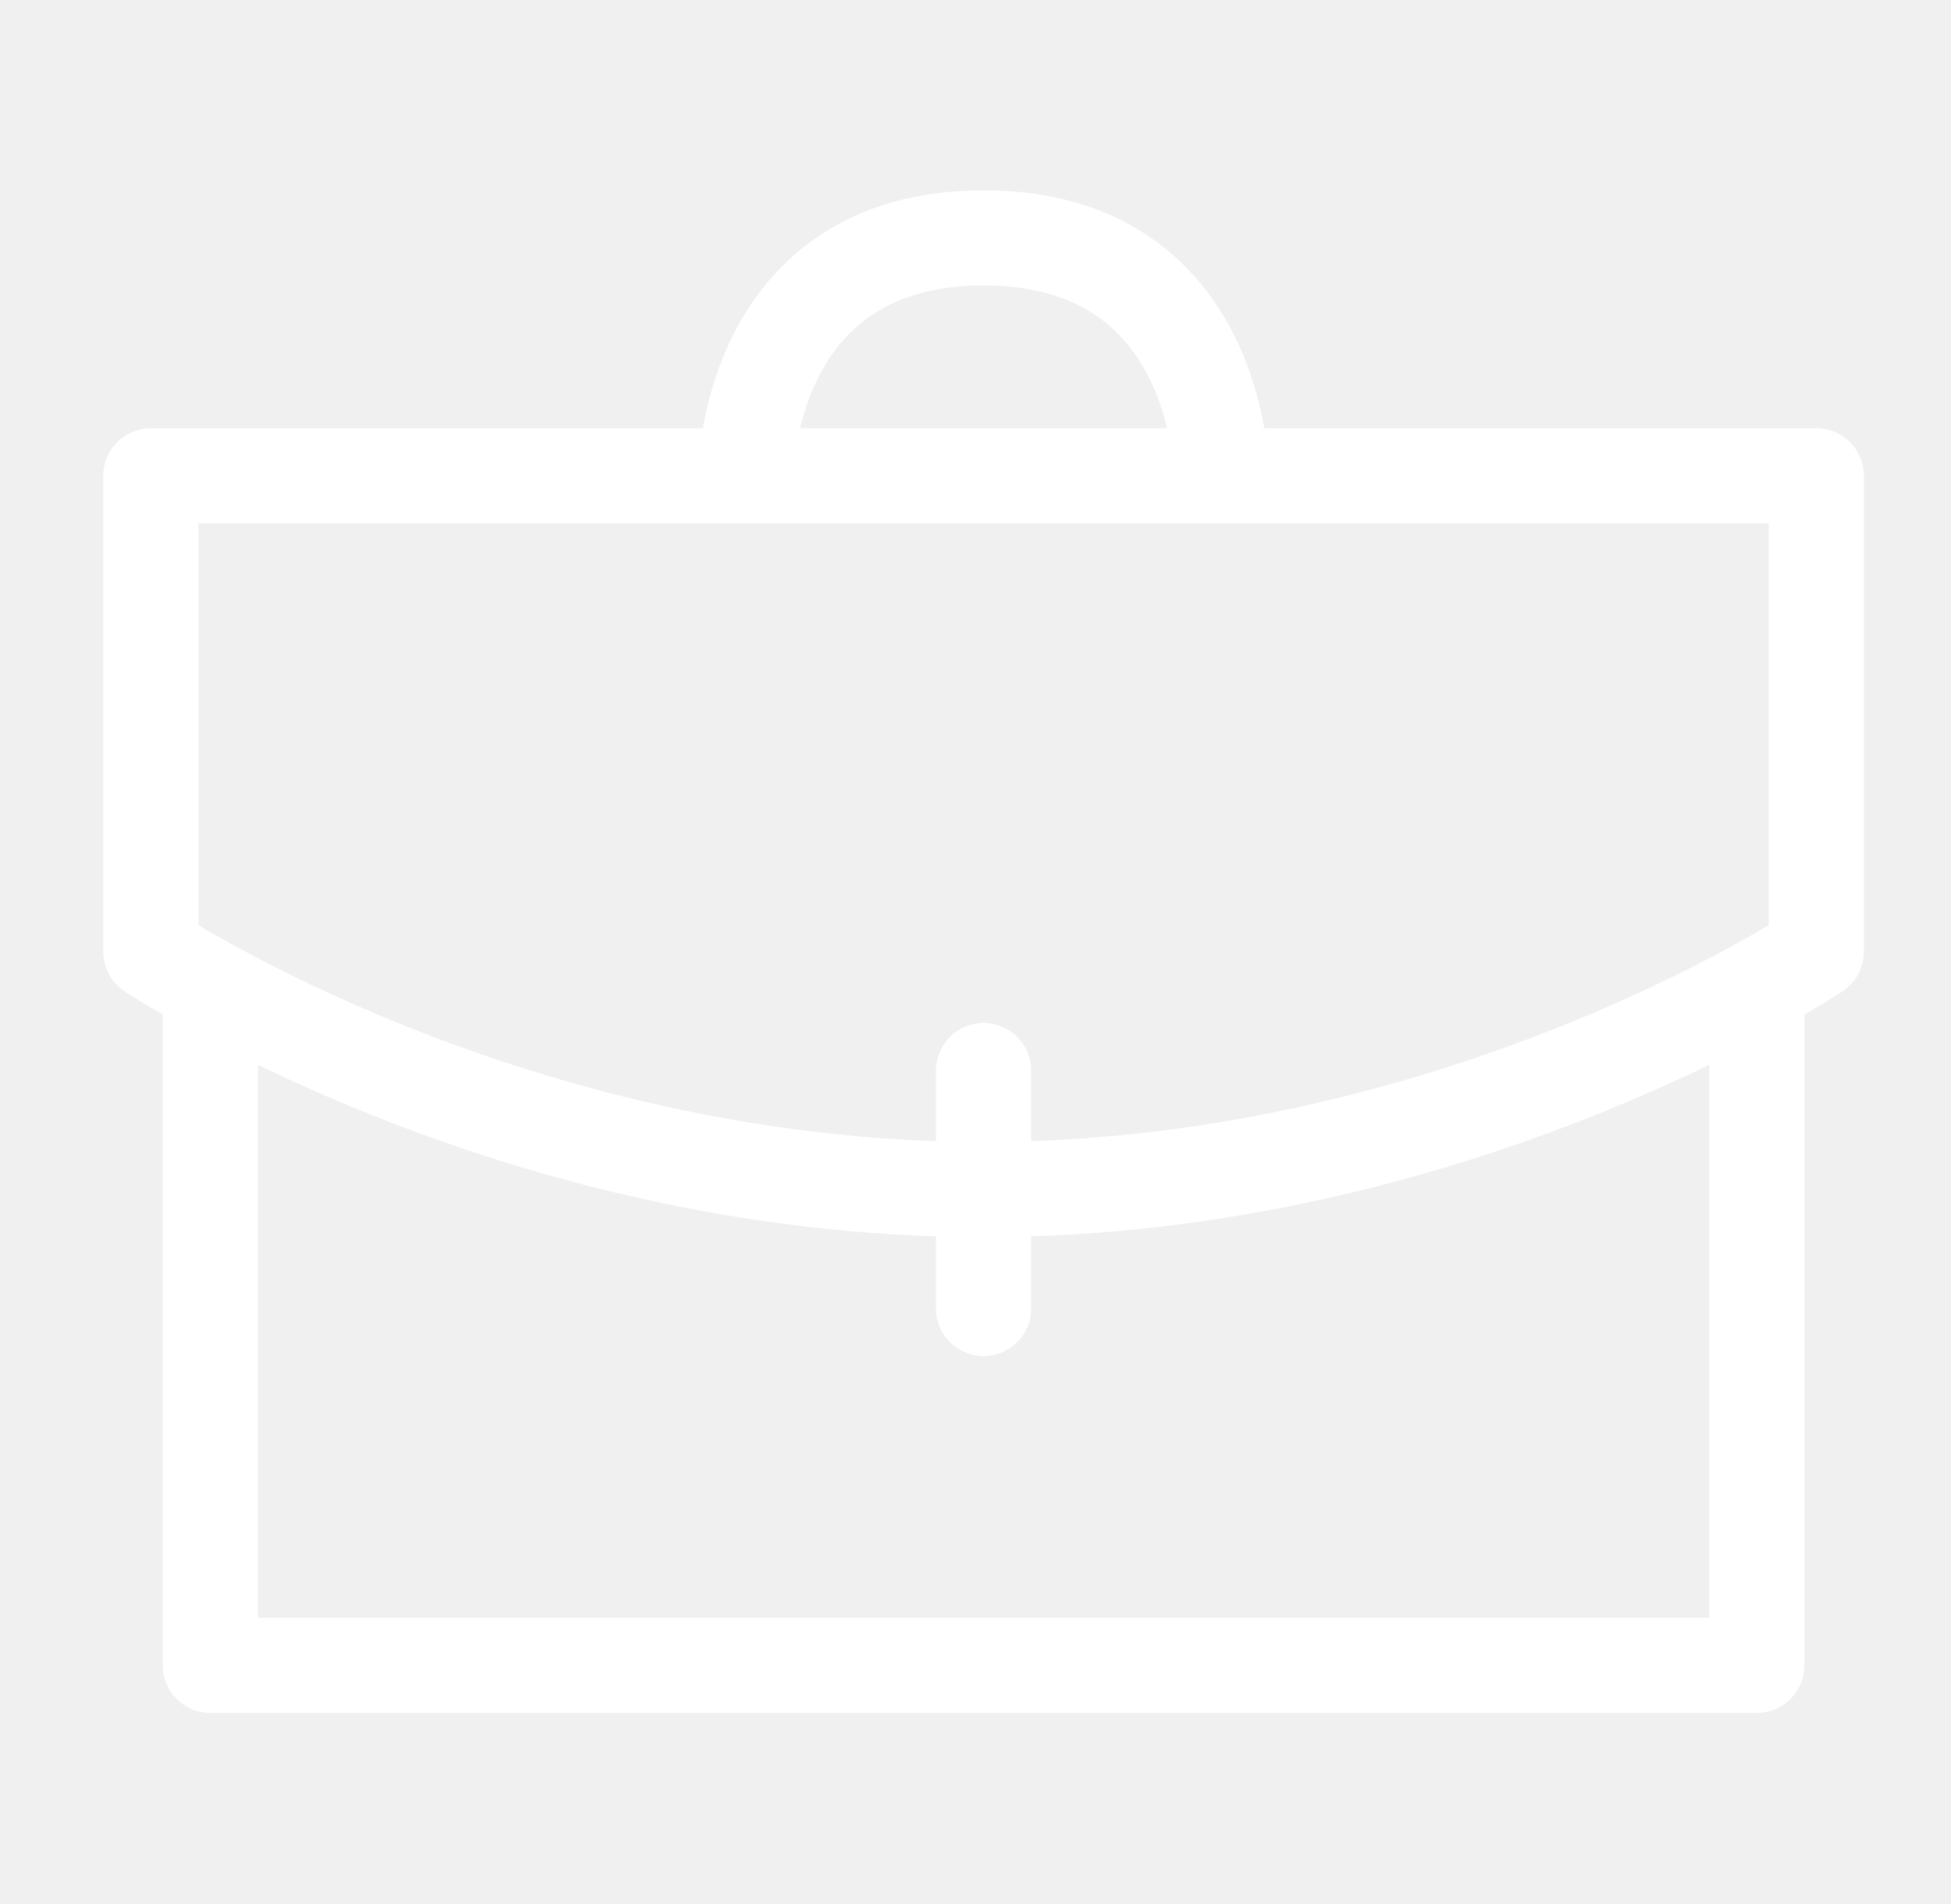
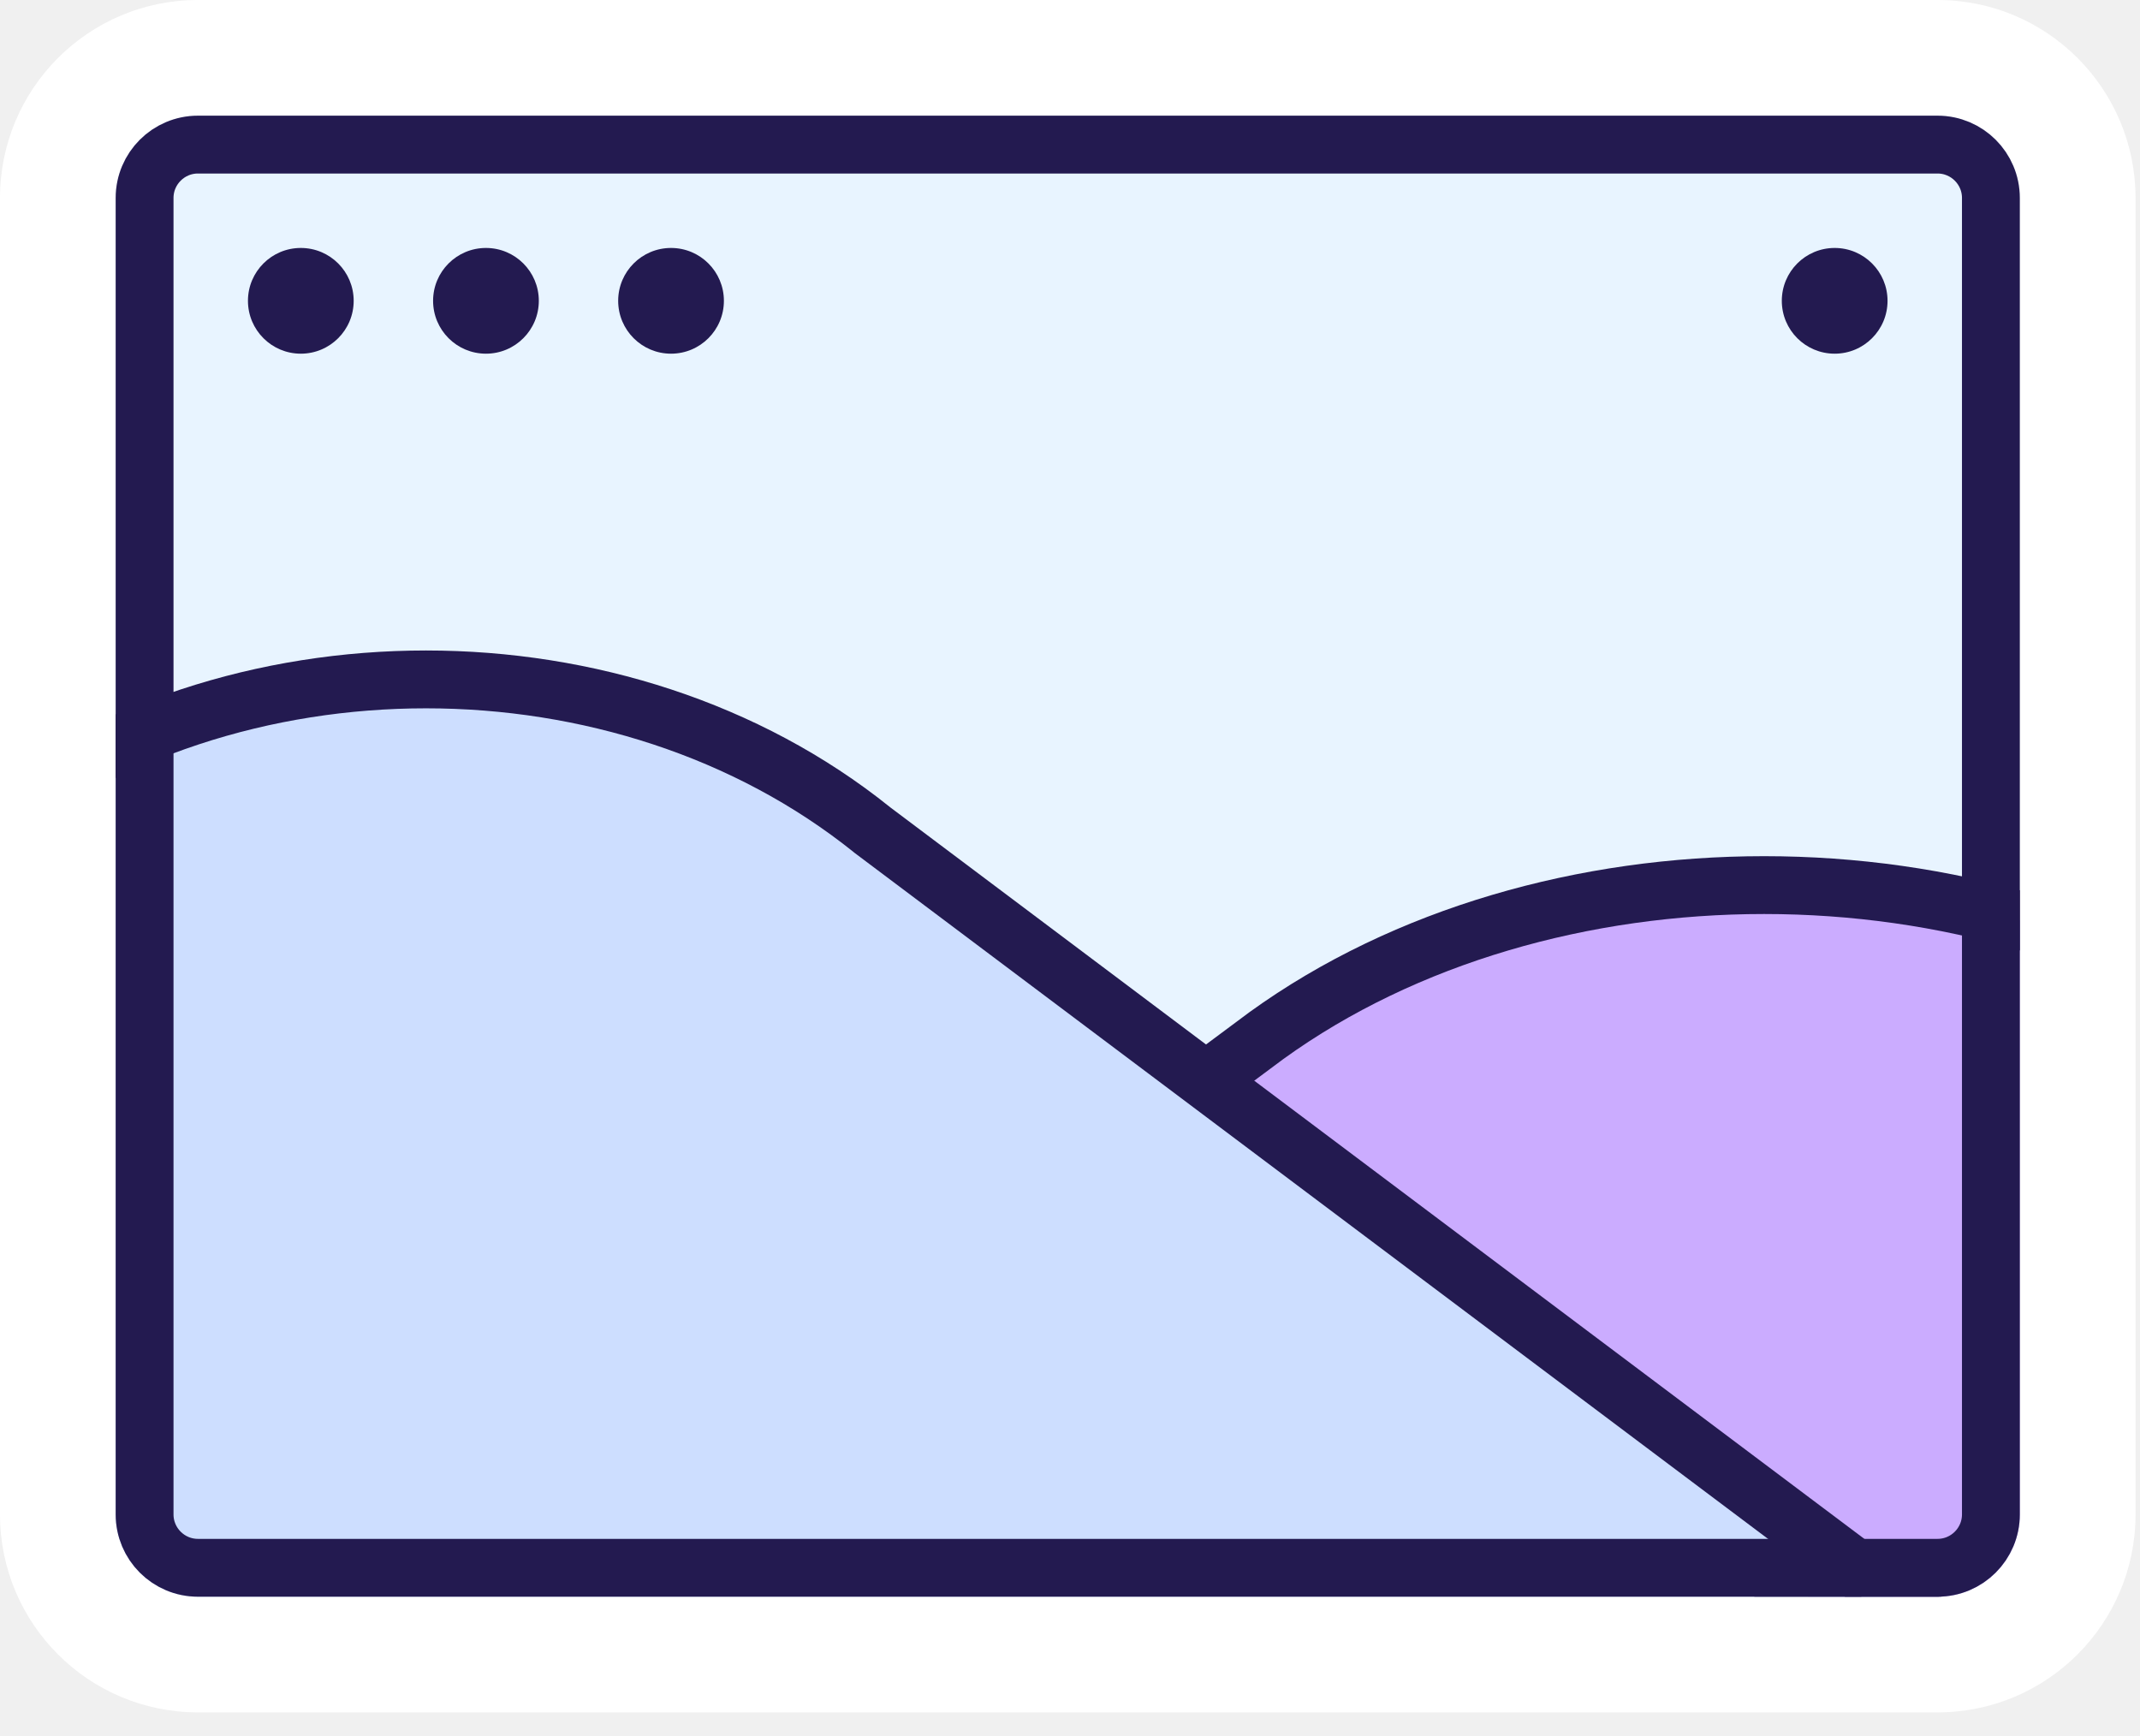
- <svg xmlns="http://www.w3.org/2000/svg" width="41" height="40" viewBox="0 0 41 40" fill="none">
-   <path d="M36.92 21.25V35H4.42V21.25M20.67 27.5V22.5M25.67 10C25.67 10 25.67 5 20.67 5C15.67 5 15.67 10 15.67 10M3.17 10H38.17V20C38.17 20 30.67 25 20.67 25C10.67 25 3.17 20 3.17 20V10Z" stroke="white" stroke-width="2" stroke-linecap="round" stroke-linejoin="round" />
+ <svg xmlns="http://www.w3.org/2000/svg" width="37" height="30" fill="none">
+   <mask id="A" maskUnits="userSpaceOnUse" x="0" y="0" width="37" height="30" fill="#000">
+     <path fill="#fff" d="M0 0h37v30H0z" />
+     <path d="M2 3.423C2 2.637 2.637 2 3.423 2h30.077c.786 0 1.423.637 1.423 1.423v22.761c0 .786-.637 1.422-1.423 1.422H3.423c-.786 0-1.423-.637-1.423-1.422V3.423z" />
+   </mask>
+   <path d="M4 3.423A.58.58 0 0 1 3.423 4V0C1.532 0 0 1.532 0 3.423h4zM3.423 4h30.077V0H3.423v4zm30.077 0a.58.58 0 0 1-.577-.577h4C36.922 1.532 35.39 0 33.499 0v4zm-.577-.577v22.761h4V3.423h-4zm0 22.761a.58.58 0 0 1 .577-.578v4c1.89 0 3.423-1.532 3.423-3.422h-4zm.577-.578H3.423v4h30.077v-4zm-30.077 0a.58.58 0 0 1 .577.578H0c0 1.89 1.532 3.422 3.423 3.422v-4zm.577.578V3.423H0v22.761h4z" fill="#fff" mask="url(#A)" />
+   <g clip-path="url(#B)">
+     <rect x="2" y="2" width="32.922" height="25.606" rx="1.423" fill="#E8F4FF" />
+     <g stroke="#231a50">
+       <path d="M54.838 42.754l-35.6-22.872 2.659-1.978c4.805-3.469 12.405-3.468 17.209.002l.011.008.011.007 31.368 20.267v4.566H54.838z" fill="#cbacff" />
+       <path d="M15.073 14.343l.006.005.006.005 41.607 31.246h-84.066v-2.798C-14.327 28.018-4.093 17.354-.342 14.343c4.313-3.462 11.101-3.462 15.415 0z" fill="#CDDEFF" />
+     </g>
+     <g fill="#231a50">
+       <circle cx="5.201" cy="5.201" r=".914" />
+       <circle cx="8.402" cy="5.201" r=".914" />
+       <circle cx="11.602" cy="5.201" r=".914" />
+       <circle cx="31.721" cy="5.201" r=".914" />
+     </g>
+   </g>
+   <rect x="2.5" y="2.5" width="31.922" height="24.606" rx=".923" stroke="#231a50" />
+   <defs>
+     <clipPath id="B">
+       <rect x="2" y="2" width="32.922" height="25.606" rx="1.423" fill="#fff" />
+     </clipPath>
+   </defs>
</svg>
